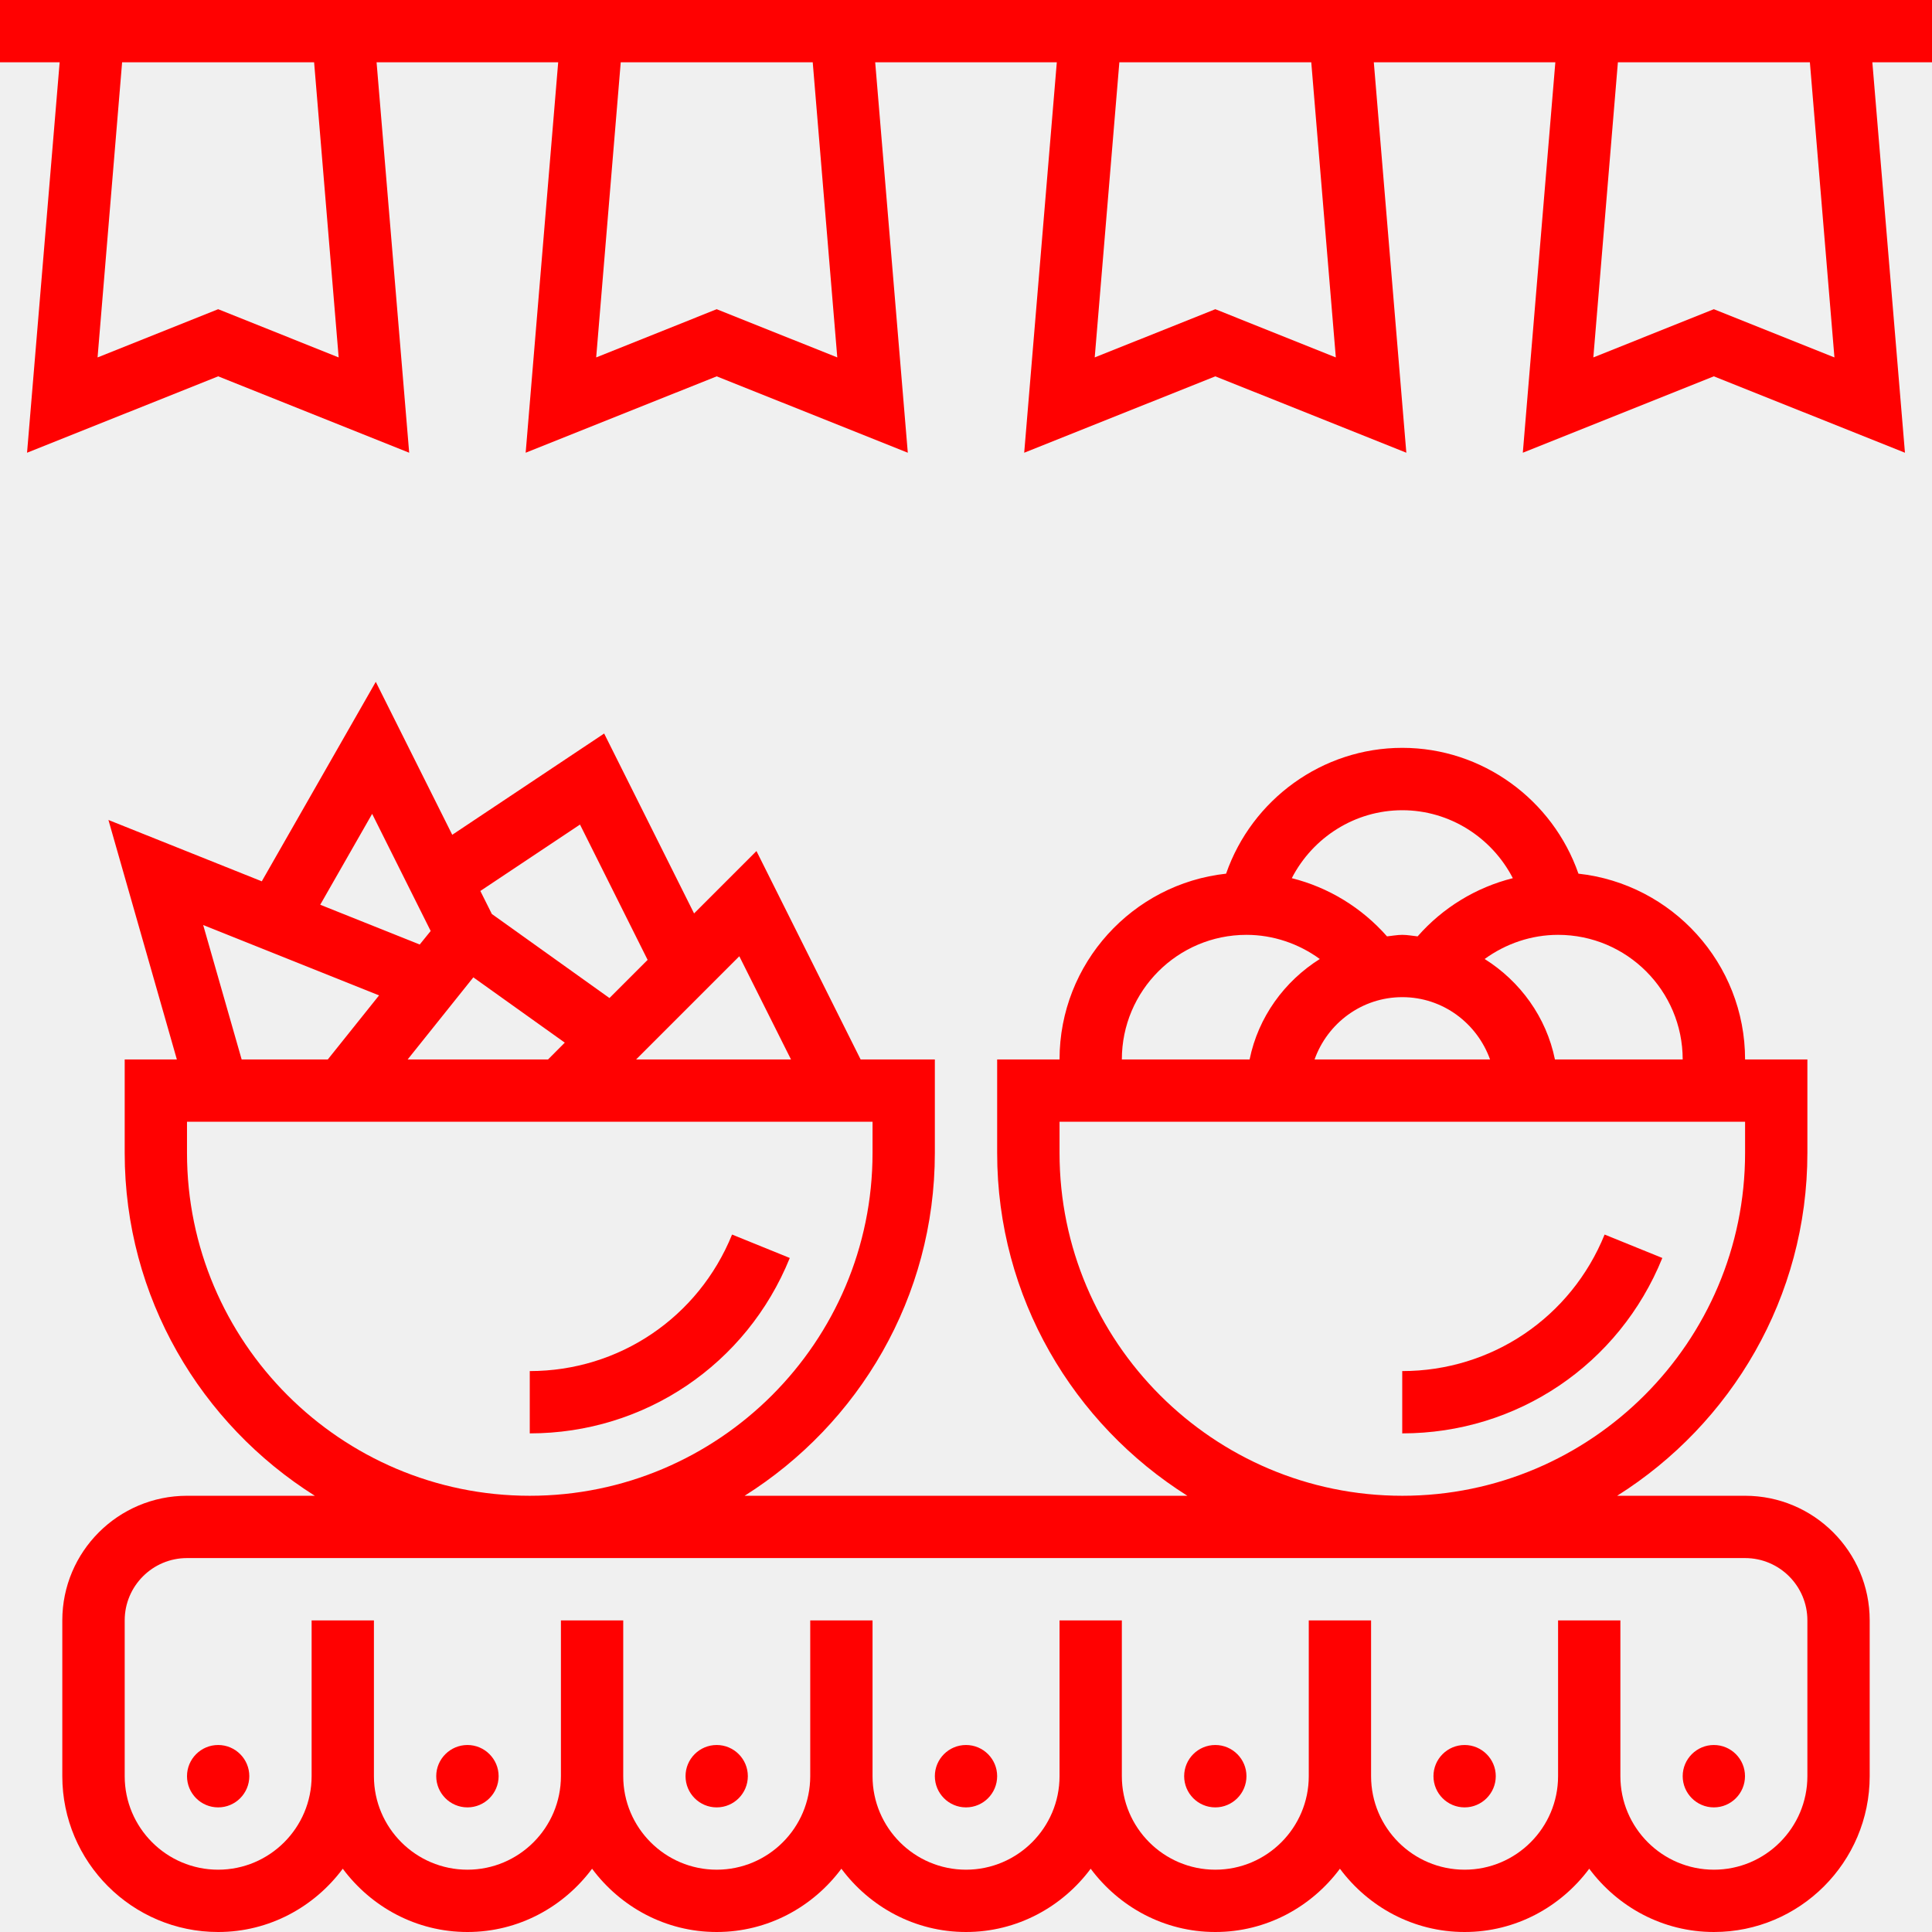
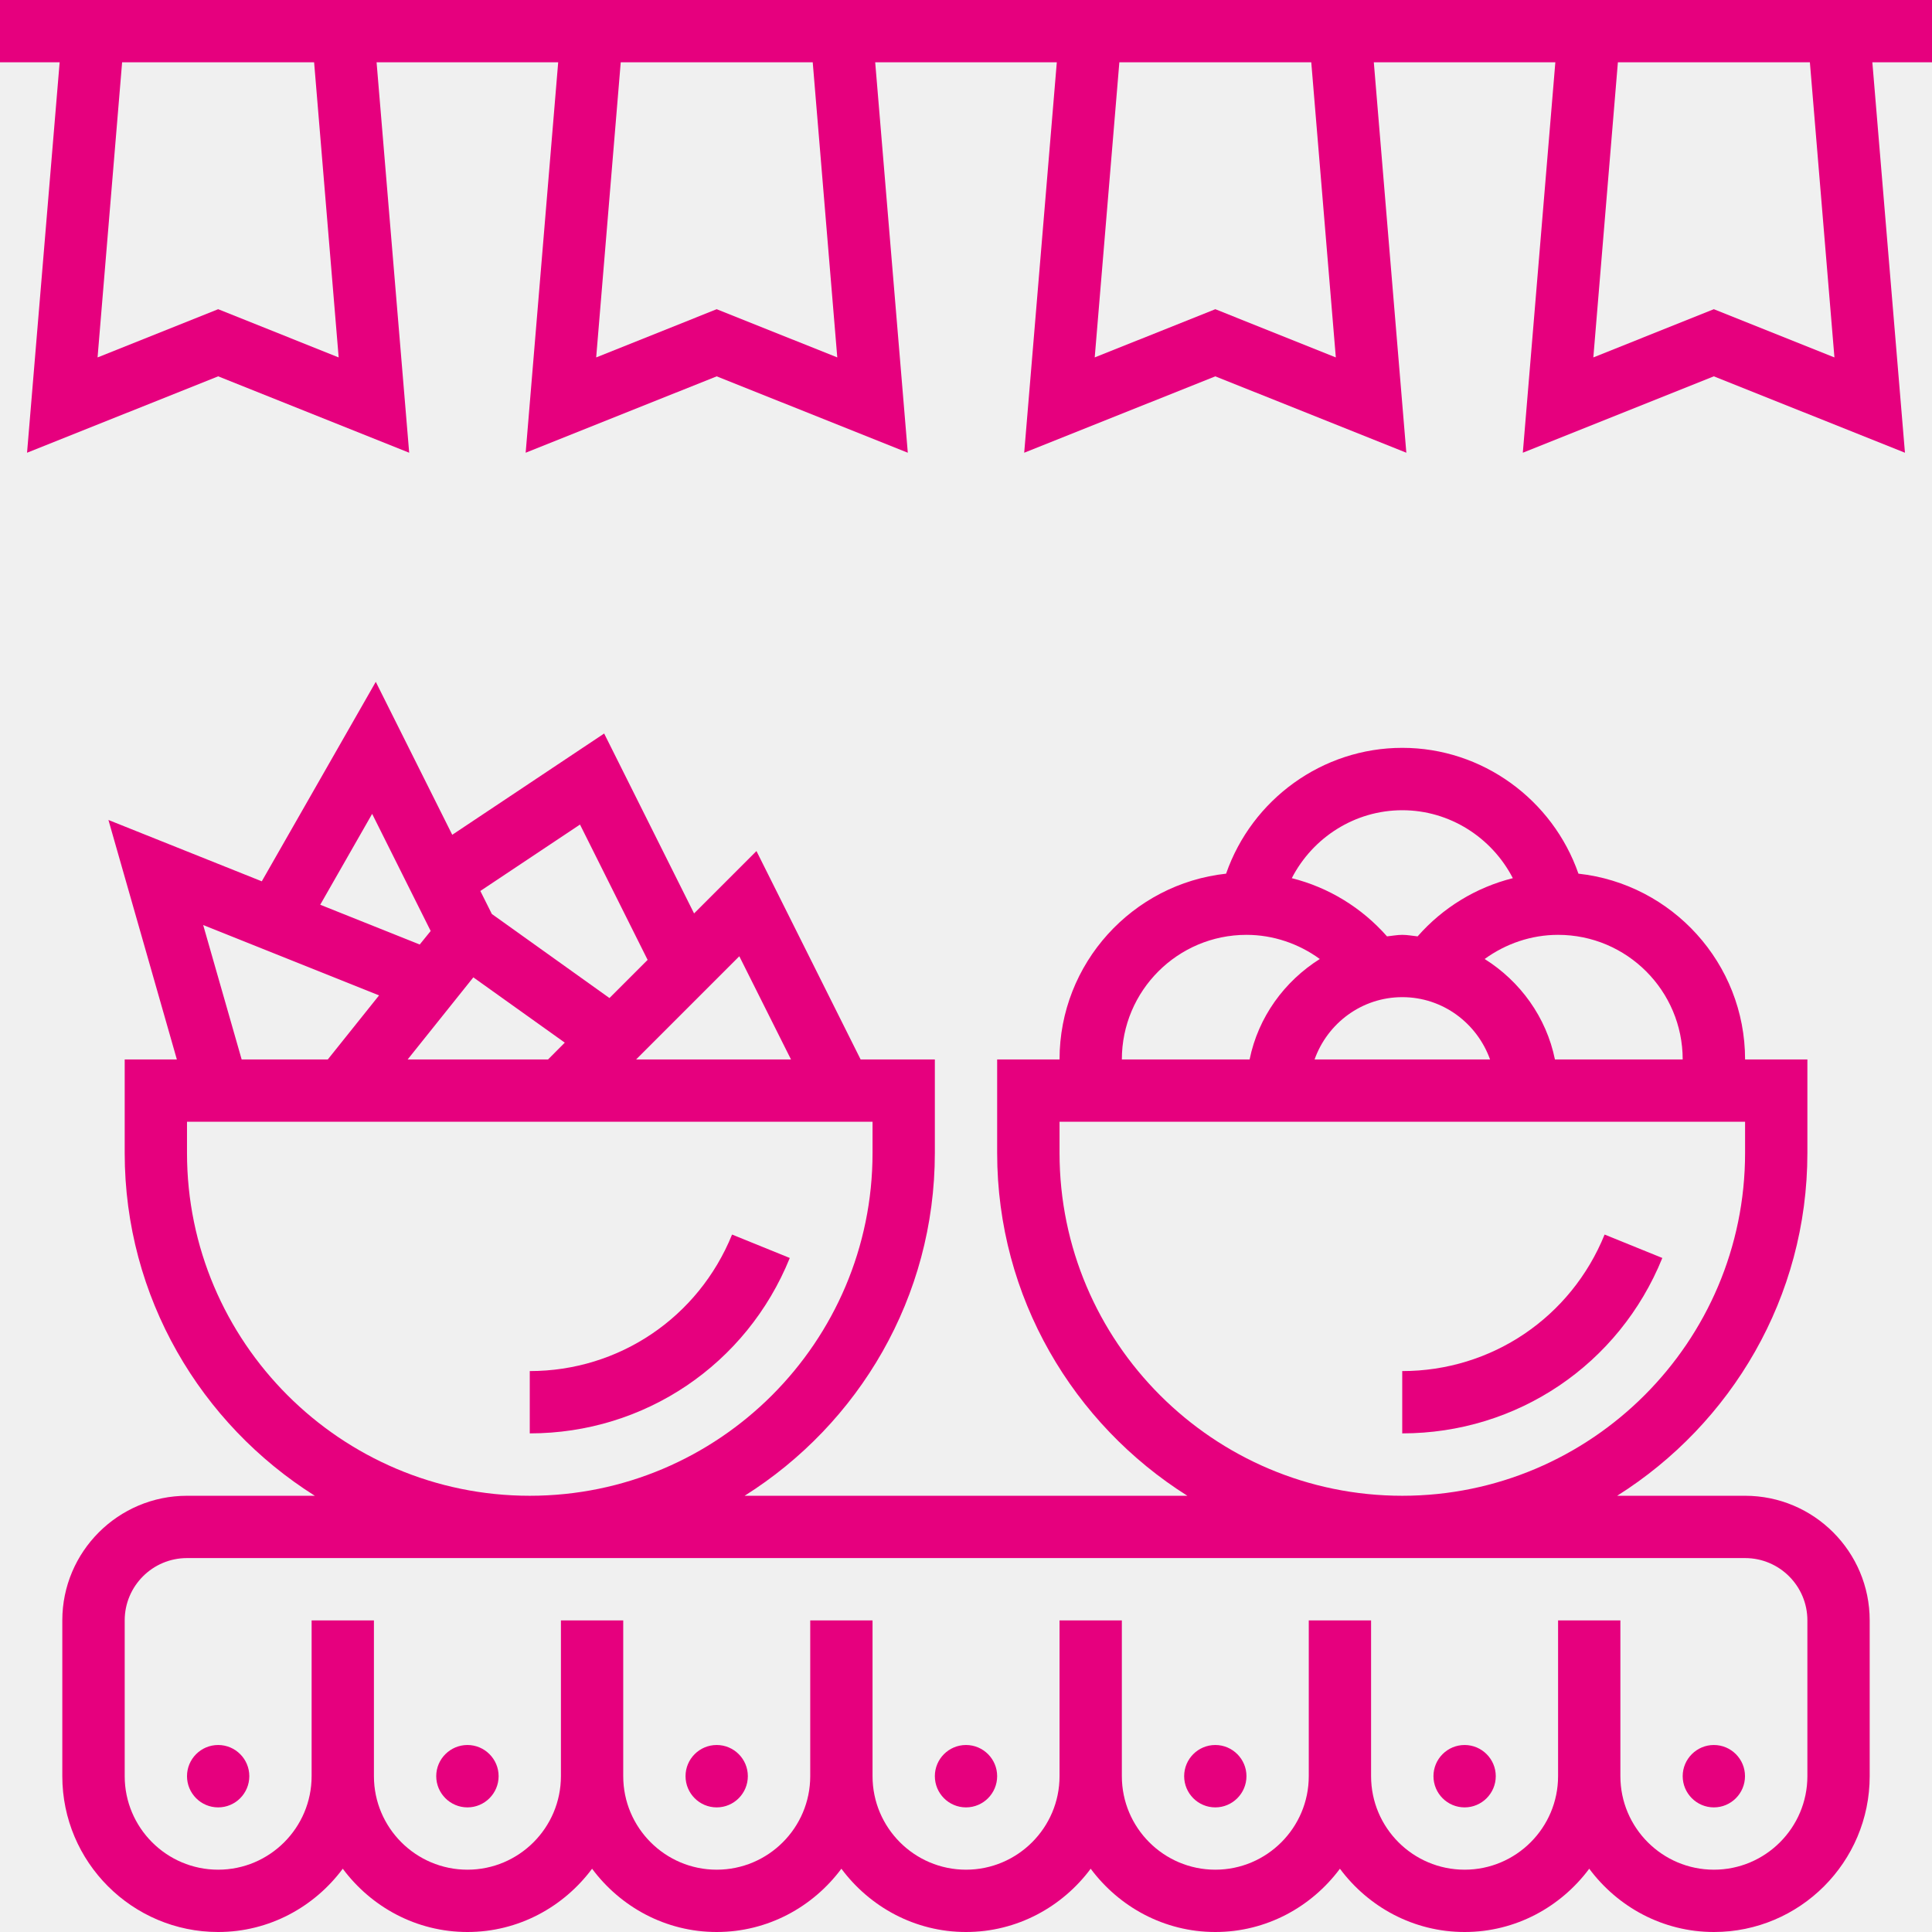
<svg xmlns="http://www.w3.org/2000/svg" width="24" height="24" viewBox="0 0 24 24" fill="none">
  <g clip-path="url(#clip0_1_388)">
-     <path d="M24 0H0V0.774H0.741L0.336 5.624L2.71 4.675L5.083 5.624L4.678 0.774H6.934L6.53 5.624L8.903 4.675L11.277 5.624L10.872 0.774H13.128L12.723 5.624L15.097 4.675L17.47 5.624L17.066 0.774H19.321L18.917 5.624L21.29 4.675L23.664 5.624L23.259 0.774H24V0ZM4.207 4.44L2.71 3.841L1.212 4.44L1.517 0.774H3.902L4.207 4.44ZM10.401 4.44L8.903 3.841L7.406 4.44L7.711 0.774H10.096L10.401 4.44ZM16.594 4.44L15.097 3.841L13.599 4.44L13.905 0.774H16.289L16.594 4.44ZM22.788 4.44L21.29 3.841L19.793 4.44L20.098 0.774H22.483L22.788 4.44Z" fill="#FF0101" />
-     <path d="M21.678 18.581H20.089C21.505 17.689 22.452 16.116 22.452 14.323V13.161H21.678C21.678 11.966 20.77 10.98 19.608 10.853C19.288 9.934 18.415 9.29 17.42 9.29C16.424 9.29 15.551 9.933 15.231 10.853C14.069 10.98 13.162 11.966 13.162 13.161H12.387V14.323C12.387 16.116 13.334 17.689 14.75 18.581H9.25C10.667 17.689 11.613 16.116 11.613 14.323V13.161H10.691L9.397 10.572L8.622 11.347L7.505 9.112L5.618 10.37L4.668 8.47L3.252 10.948L1.347 10.186L2.197 13.161H1.549V14.323C1.549 16.116 2.495 17.689 3.911 18.581H2.323C1.469 18.581 0.774 19.275 0.774 20.129V22.064C0.774 23.132 1.643 24 2.71 24C3.345 24 3.905 23.688 4.258 23.214C4.611 23.688 5.171 24 5.807 24C6.442 24 7.002 23.688 7.355 23.214C7.708 23.688 8.268 24 8.903 24C9.539 24 10.099 23.688 10.452 23.214C10.805 23.688 11.365 24 12 24C12.635 24 13.196 23.688 13.549 23.214C13.902 23.688 14.462 24 15.097 24C15.732 24 16.292 23.688 16.645 23.214C16.998 23.688 17.558 24 18.194 24C18.829 24 19.389 23.688 19.742 23.214C20.095 23.688 20.655 24 21.291 24C22.358 24 23.226 23.132 23.226 22.064V20.129C23.226 19.275 22.532 18.581 21.678 18.581ZM20.903 13.161H19.316C19.209 12.635 18.884 12.19 18.443 11.913C18.706 11.722 19.023 11.613 19.355 11.613C20.209 11.613 20.903 12.307 20.903 13.161ZM17.42 12.387C17.924 12.387 18.349 12.712 18.51 13.161H16.33C16.49 12.712 16.916 12.387 17.42 12.387ZM17.42 10.065C18.009 10.065 18.532 10.404 18.793 10.909C18.337 11.023 17.923 11.275 17.61 11.632C17.547 11.626 17.485 11.613 17.42 11.613C17.355 11.613 17.293 11.626 17.23 11.632C16.916 11.275 16.503 11.023 16.047 10.909C16.307 10.404 16.83 10.065 17.42 10.065ZM15.484 11.613C15.815 11.613 16.133 11.722 16.395 11.913C15.955 12.19 15.63 12.635 15.523 13.161H13.936C13.936 12.307 14.63 11.613 15.484 11.613ZM13.162 14.323V13.935H21.678V14.323C21.678 16.67 19.767 18.581 17.42 18.581C15.072 18.581 13.162 16.67 13.162 14.323ZM9.826 13.161H7.902L9.184 11.879L9.826 13.161ZM5.88 12.141L7.016 12.952L6.808 13.161H5.064L5.88 12.141ZM7.205 10.243L8.045 11.924L7.571 12.398L6.11 11.354L5.967 11.068L7.205 10.243ZM4.623 10.11L5.35 11.565L5.214 11.733L3.978 11.239L4.623 10.11ZM2.524 11.491L4.709 12.365L4.072 13.161H3.002L2.524 11.491ZM2.323 14.323V13.935H10.839V14.323C10.839 16.67 8.929 18.581 6.581 18.581C4.233 18.581 2.323 16.67 2.323 14.323ZM22.452 22.064C22.452 22.705 21.931 23.226 21.291 23.226C20.65 23.226 20.129 22.705 20.129 22.064V20.129H19.355V22.064C19.355 22.705 18.834 23.226 18.194 23.226C17.553 23.226 17.032 22.705 17.032 22.064V20.129H16.258V22.064C16.258 22.705 15.737 23.226 15.097 23.226C14.457 23.226 13.936 22.705 13.936 22.064V20.129H13.162V22.064C13.162 22.705 12.64 23.226 12 23.226C11.36 23.226 10.839 22.705 10.839 22.064V20.129H10.065V22.064C10.065 22.705 9.544 23.226 8.903 23.226C8.263 23.226 7.742 22.705 7.742 22.064V20.129H6.968V22.064C6.968 22.705 6.447 23.226 5.807 23.226C5.166 23.226 4.645 22.705 4.645 22.064V20.129H3.871V22.064C3.871 22.705 3.35 23.226 2.71 23.226C2.07 23.226 1.549 22.705 1.549 22.064V20.129C1.549 19.702 1.896 19.355 2.323 19.355H21.678C22.105 19.355 22.452 19.702 22.452 20.129V22.064Z" fill="#FF0101" />
-     <path d="M2.71 22.452C2.924 22.452 3.097 22.278 3.097 22.064C3.097 21.851 2.924 21.677 2.71 21.677C2.496 21.677 2.323 21.851 2.323 22.064C2.323 22.278 2.496 22.452 2.71 22.452Z" fill="#FF0101" />
-     <path d="M5.807 22.452C6.02 22.452 6.194 22.278 6.194 22.064C6.194 21.851 6.02 21.677 5.807 21.677C5.593 21.677 5.419 21.851 5.419 22.064C5.419 22.278 5.593 22.452 5.807 22.452Z" fill="#FF0101" />
-     <path d="M8.903 22.452C9.117 22.452 9.29 22.278 9.29 22.064C9.29 21.851 9.117 21.677 8.903 21.677C8.689 21.677 8.516 21.851 8.516 22.064C8.516 22.278 8.689 22.452 8.903 22.452Z" fill="#FF0101" />
-     <path d="M12 22.452C12.214 22.452 12.387 22.278 12.387 22.064C12.387 21.851 12.214 21.677 12 21.677C11.786 21.677 11.613 21.851 11.613 22.064C11.613 22.278 11.786 22.452 12 22.452Z" fill="#FF0101" />
-     <path d="M15.097 22.452C15.31 22.452 15.484 22.278 15.484 22.064C15.484 21.851 15.31 21.677 15.097 21.677C14.883 21.677 14.71 21.851 14.71 22.064C14.71 22.278 14.883 22.452 15.097 22.452Z" fill="#FF0101" />
-     <path d="M18.194 22.452C18.407 22.452 18.581 22.278 18.581 22.064C18.581 21.851 18.407 21.677 18.194 21.677C17.98 21.677 17.807 21.851 17.807 22.064C17.807 22.278 17.98 22.452 18.194 22.452Z" fill="#FF0101" />
-     <path d="M21.29 22.452C21.504 22.452 21.677 22.278 21.677 22.064C21.677 21.851 21.504 21.677 21.29 21.677C21.077 21.677 20.903 21.851 20.903 22.064C20.903 22.278 21.077 22.452 21.29 22.452Z" fill="#FF0101" />
-     <path d="M9.094 15.336C8.676 16.366 7.69 17.032 6.581 17.032V17.806C8.007 17.806 9.275 16.951 9.811 15.627L9.094 15.336Z" fill="#FF0101" />
-     <path d="M19.933 15.336C19.515 16.366 18.529 17.032 17.419 17.032V17.806C18.846 17.806 20.114 16.951 20.65 15.627L19.933 15.336Z" fill="#FF0101" />
+     <path d="M24 0H0V0.774H0.741L0.336 5.624L2.71 4.675L5.083 5.624L4.678 0.774H6.934L6.53 5.624L8.903 4.675L11.277 5.624L10.872 0.774H13.128L12.723 5.624L15.097 4.675L17.47 5.624L17.066 0.774H19.321L18.917 5.624L21.29 4.675L23.664 5.624L23.259 0.774H24V0ZM4.207 4.44L2.71 3.841L1.212 4.44L1.517 0.774H3.902L4.207 4.44ZM10.401 4.44L8.903 3.841L7.406 4.44L7.711 0.774H10.096L10.401 4.44ZM16.594 4.44L15.097 3.841L13.599 4.44L13.905 0.774H16.289L16.594 4.44ZM22.788 4.44L21.29 3.841L19.793 4.44L20.098 0.774H22.483L22.788 4.44Z" fill="#E6007E" />
+     <path d="M21.678 18.581H20.089C21.505 17.689 22.452 16.116 22.452 14.323V13.161H21.678C21.678 11.966 20.77 10.98 19.608 10.853C19.288 9.934 18.415 9.29 17.42 9.29C16.424 9.29 15.551 9.933 15.231 10.853C14.069 10.98 13.162 11.966 13.162 13.161H12.387V14.323C12.387 16.116 13.334 17.689 14.75 18.581H9.25C10.667 17.689 11.613 16.116 11.613 14.323V13.161H10.691L9.397 10.572L8.622 11.347L7.505 9.112L5.618 10.37L4.668 8.47L3.252 10.948L1.347 10.186L2.197 13.161H1.549V14.323C1.549 16.116 2.495 17.689 3.911 18.581H2.323C1.469 18.581 0.774 19.275 0.774 20.129V22.064C0.774 23.132 1.643 24 2.71 24C3.345 24 3.905 23.688 4.258 23.214C4.611 23.688 5.171 24 5.807 24C6.442 24 7.002 23.688 7.355 23.214C7.708 23.688 8.268 24 8.903 24C9.539 24 10.099 23.688 10.452 23.214C10.805 23.688 11.365 24 12 24C12.635 24 13.196 23.688 13.549 23.214C13.902 23.688 14.462 24 15.097 24C15.732 24 16.292 23.688 16.645 23.214C16.998 23.688 17.558 24 18.194 24C18.829 24 19.389 23.688 19.742 23.214C20.095 23.688 20.655 24 21.291 24C22.358 24 23.226 23.132 23.226 22.064V20.129C23.226 19.275 22.532 18.581 21.678 18.581ZM20.903 13.161H19.316C19.209 12.635 18.884 12.19 18.443 11.913C18.706 11.722 19.023 11.613 19.355 11.613C20.209 11.613 20.903 12.307 20.903 13.161ZM17.42 12.387C17.924 12.387 18.349 12.712 18.51 13.161H16.33C16.49 12.712 16.916 12.387 17.42 12.387ZM17.42 10.065C18.009 10.065 18.532 10.404 18.793 10.909C18.337 11.023 17.923 11.275 17.61 11.632C17.547 11.626 17.485 11.613 17.42 11.613C17.355 11.613 17.293 11.626 17.23 11.632C16.916 11.275 16.503 11.023 16.047 10.909C16.307 10.404 16.83 10.065 17.42 10.065ZM15.484 11.613C15.815 11.613 16.133 11.722 16.395 11.913C15.955 12.19 15.63 12.635 15.523 13.161H13.936C13.936 12.307 14.63 11.613 15.484 11.613ZM13.162 14.323V13.935H21.678V14.323C21.678 16.67 19.767 18.581 17.42 18.581C15.072 18.581 13.162 16.67 13.162 14.323ZM9.826 13.161H7.902L9.184 11.879L9.826 13.161ZM5.88 12.141L7.016 12.952L6.808 13.161H5.064L5.88 12.141ZM7.205 10.243L8.045 11.924L7.571 12.398L6.11 11.354L5.967 11.068L7.205 10.243ZM4.623 10.11L5.35 11.565L5.214 11.733L3.978 11.239L4.623 10.11ZM2.524 11.491L4.709 12.365L4.072 13.161H3.002L2.524 11.491ZM2.323 14.323V13.935H10.839V14.323C10.839 16.67 8.929 18.581 6.581 18.581C4.233 18.581 2.323 16.67 2.323 14.323ZM22.452 22.064C22.452 22.705 21.931 23.226 21.291 23.226C20.65 23.226 20.129 22.705 20.129 22.064V20.129H19.355V22.064C19.355 22.705 18.834 23.226 18.194 23.226C17.553 23.226 17.032 22.705 17.032 22.064V20.129H16.258V22.064C16.258 22.705 15.737 23.226 15.097 23.226C14.457 23.226 13.936 22.705 13.936 22.064V20.129H13.162V22.064C13.162 22.705 12.64 23.226 12 23.226C11.36 23.226 10.839 22.705 10.839 22.064V20.129H10.065V22.064C10.065 22.705 9.544 23.226 8.903 23.226C8.263 23.226 7.742 22.705 7.742 22.064V20.129H6.968V22.064C6.968 22.705 6.447 23.226 5.807 23.226C5.166 23.226 4.645 22.705 4.645 22.064V20.129H3.871V22.064C3.871 22.705 3.35 23.226 2.71 23.226C2.07 23.226 1.549 22.705 1.549 22.064V20.129C1.549 19.702 1.896 19.355 2.323 19.355H21.678C22.105 19.355 22.452 19.702 22.452 20.129V22.064Z" fill="#E6007E" />
+     <path d="M2.71 22.452C2.924 22.452 3.097 22.278 3.097 22.064C3.097 21.851 2.924 21.677 2.71 21.677C2.496 21.677 2.323 21.851 2.323 22.064C2.323 22.278 2.496 22.452 2.71 22.452Z" fill="#E6007E" />
+     <path d="M5.807 22.452C6.02 22.452 6.194 22.278 6.194 22.064C6.194 21.851 6.02 21.677 5.807 21.677C5.593 21.677 5.419 21.851 5.419 22.064C5.419 22.278 5.593 22.452 5.807 22.452Z" fill="#E6007E" />
+     <path d="M8.903 22.452C9.117 22.452 9.29 22.278 9.29 22.064C9.29 21.851 9.117 21.677 8.903 21.677C8.689 21.677 8.516 21.851 8.516 22.064C8.516 22.278 8.689 22.452 8.903 22.452Z" fill="#E6007E" />
+     <path d="M12 22.452C12.214 22.452 12.387 22.278 12.387 22.064C12.387 21.851 12.214 21.677 12 21.677C11.786 21.677 11.613 21.851 11.613 22.064C11.613 22.278 11.786 22.452 12 22.452Z" fill="#E6007E" />
+     <path d="M15.097 22.452C15.31 22.452 15.484 22.278 15.484 22.064C15.484 21.851 15.31 21.677 15.097 21.677C14.883 21.677 14.71 21.851 14.71 22.064C14.71 22.278 14.883 22.452 15.097 22.452Z" fill="#E6007E" />
+     <path d="M18.194 22.452C18.407 22.452 18.581 22.278 18.581 22.064C18.581 21.851 18.407 21.677 18.194 21.677C17.98 21.677 17.807 21.851 17.807 22.064C17.807 22.278 17.98 22.452 18.194 22.452Z" fill="#E6007E" />
+     <path d="M21.29 22.452C21.504 22.452 21.677 22.278 21.677 22.064C21.677 21.851 21.504 21.677 21.29 21.677C21.077 21.677 20.903 21.851 20.903 22.064C20.903 22.278 21.077 22.452 21.29 22.452Z" fill="#E6007E" />
+     <path d="M9.094 15.336C8.676 16.366 7.69 17.032 6.581 17.032V17.806C8.007 17.806 9.275 16.951 9.811 15.627L9.094 15.336Z" fill="#E6007E" />
+     <path d="M19.933 15.336C19.515 16.366 18.529 17.032 17.419 17.032V17.806C18.846 17.806 20.114 16.951 20.65 15.627L19.933 15.336Z" fill="#E6007E" />
  </g>
  <defs>
    <clipPath id="clip0_1_388">
      <rect width="24" height="24" fill="white" />
    </clipPath>
  </defs>
</svg>
